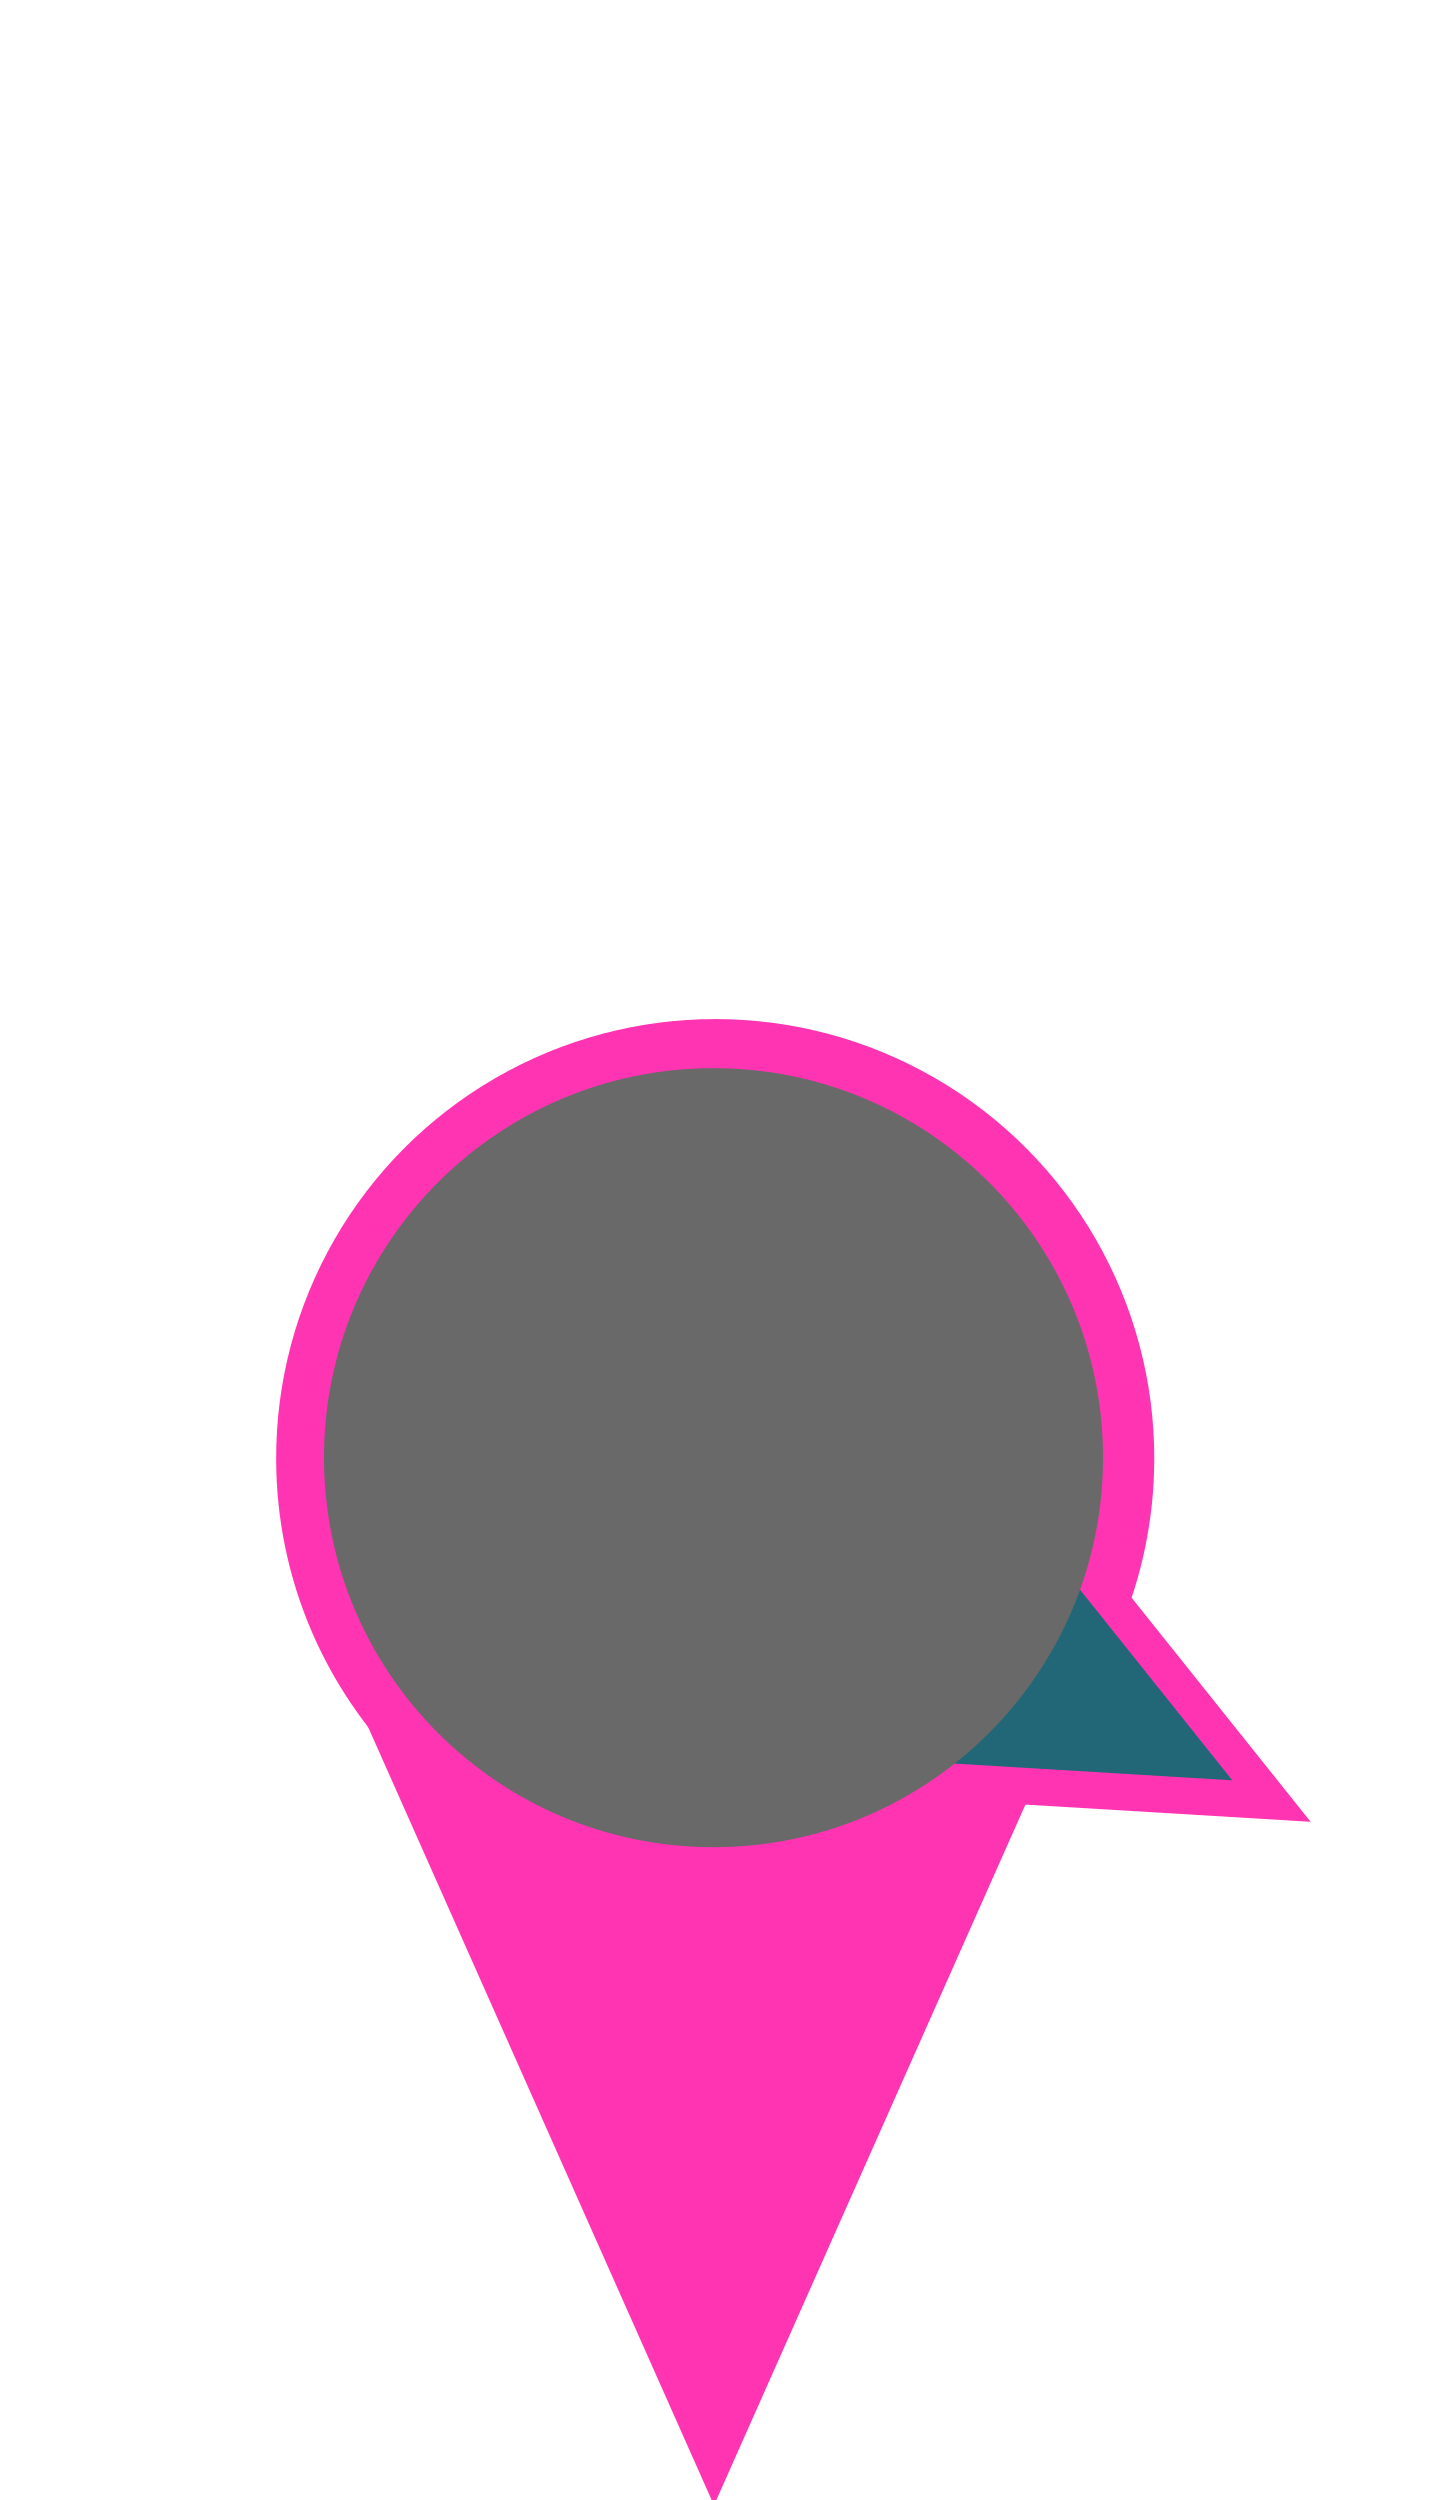
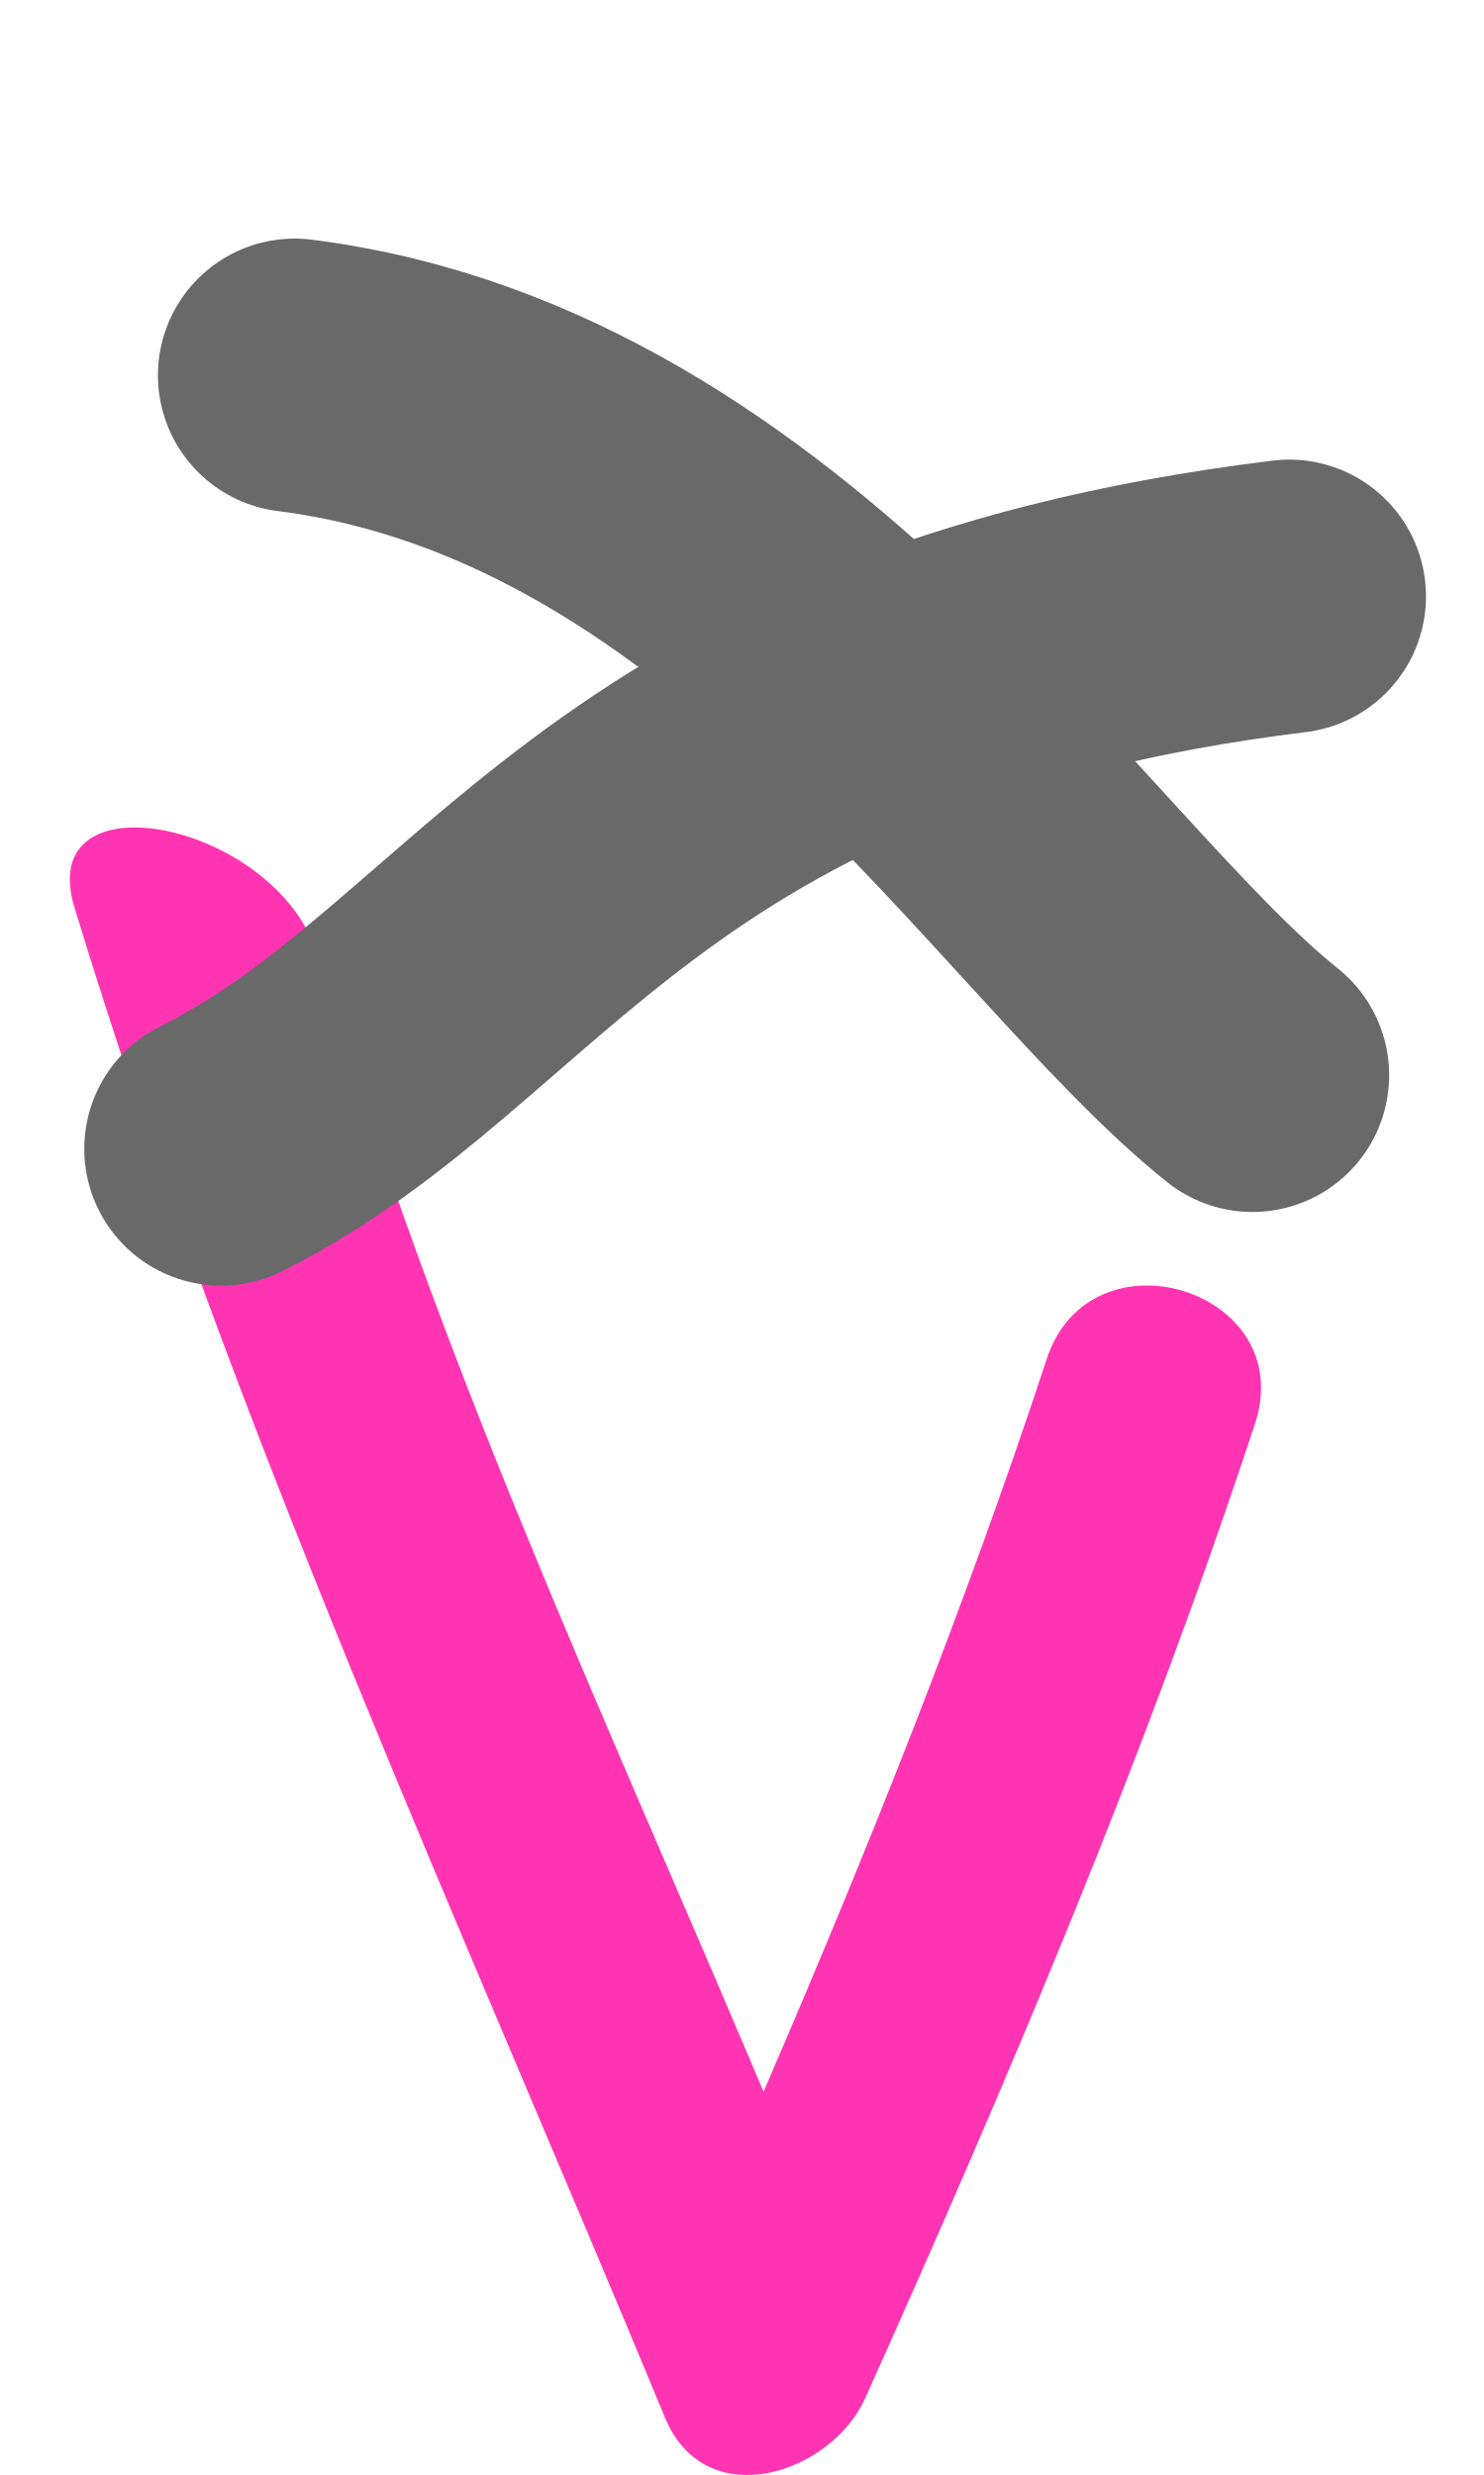
- <svg xmlns="http://www.w3.org/2000/svg" version="1.1" width="400" height="700" id="svg2">
-   <defs id="defs4" />
-   <path d="m 323.195,408.628 a 122.936,122.936 0 0 1 -245.871,0 122.936,122.936 0 1 1 245.871,0 z" id="path3003" style="fill:#ff34b3;fill-opacity:1" />
-   <path d="M 96.734,469.311 199.921,701.483 303.109,469.311 z" id="path3009" style="fill:#ff34b3;fill-opacity:1;stroke:none" />
-   <path d="m 284.975,505.16 82.007,4.945 L 315.699,445.92 z" id="path3012" style="fill:#ff34b3;fill-opacity:1;stroke:none" />
-   <path d="m 263.047,493.551 82.007,4.945 -51.283,-64.184 z" id="path3020" style="fill:#216778;fill-opacity:1;stroke:none" />
-   <path d="m 308.848,408.147 a 109.067,109.067 0 0 1 -218.134,0 109.067,109.067 0 1 1 218.134,0 z" id="path3042" style="fill:#696969;fill-opacity:1" />
+ <svg xmlns="http://www.w3.org/2000/svg" version="1.1" width="40.691" height="67.872" id="svg3173">
+   <defs id="defs3175" />
+   <path id="path145" d="m 28.706,37.263 c -2.251,6.83 -4.917,13.5 -7.767,20.096 -4.72,-11.153 -8.701,-19.552 -12.23,-31.159 -1.115,-3.666 -7.792,-5.015 -6.667,-1.316 4.324,14.213 10.521,27.717 16.196,41.418 1.113,2.688 4.563,1.528 5.484,-0.527 3.934,-8.761 7.681,-17.6 10.692,-26.728 1.211,-3.669 -4.503,-5.439 -5.708,-1.784 z" style="fill:#ff34b3" />
+   <path style="fill:#696969;stroke:#696969;stroke-width:7.5;stroke-linecap:round;stroke-linejoin:round;stroke-miterlimit:4;stroke-opacity:1;stroke-dasharray:none" id="path3782" d="m 8.081,10.293 c 12.841,1.632 20.479,14.565 26.264,19.193" />
+   <path style="fill:none;stroke:#696969;stroke-width:7.5;stroke-linecap:round;stroke-linejoin:miter;stroke-miterlimit:4;stroke-opacity:1;stroke-dasharray:none" id="path3786" d="M 35.355,16.354 C 17.025,18.603 14.033,27.52 6.061,31.506" />
</svg>
